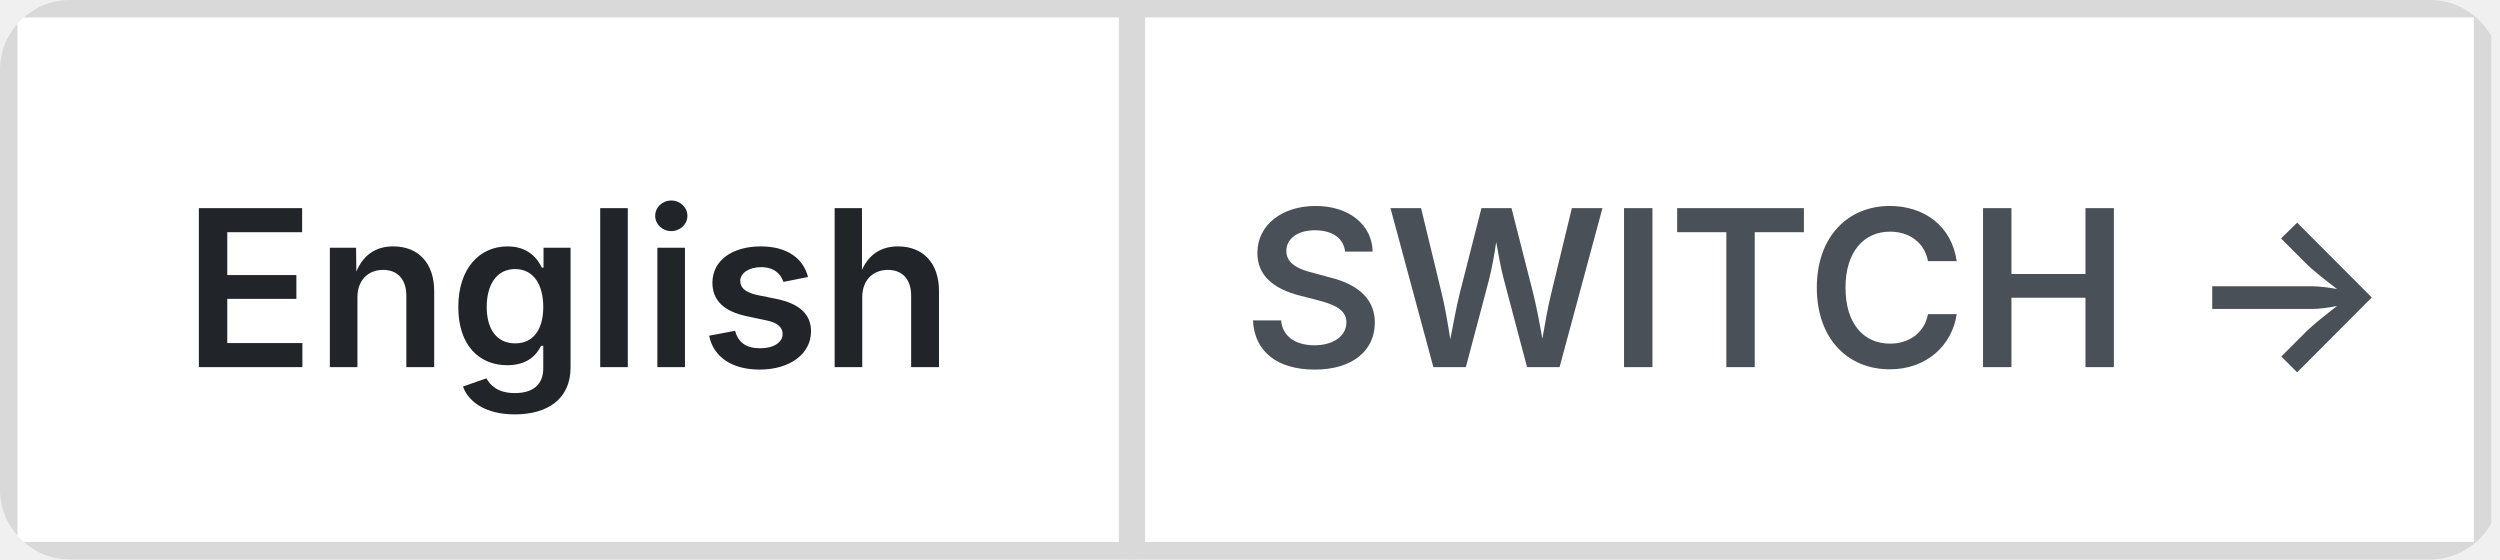
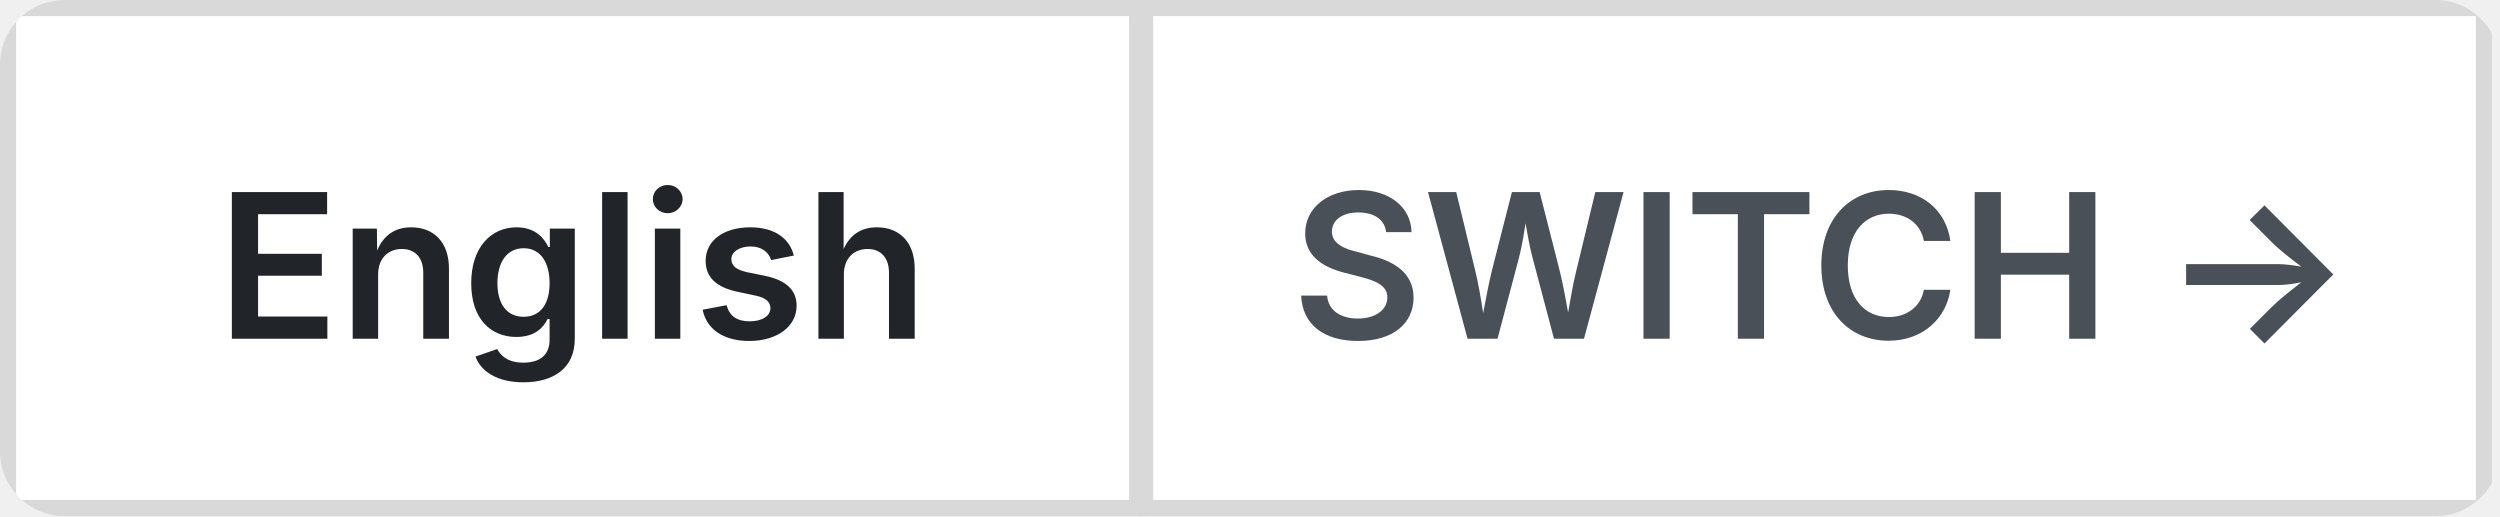
- <svg xmlns="http://www.w3.org/2000/svg" viewBox="0 0 143 32" width="100%" role="img" aria-labelledby="t">
+ <svg xmlns="http://www.w3.org/2000/svg" viewBox="0 0 155 32" width="100%" role="img" aria-labelledby="t">
  <defs>
    <linearGradient id="shp1188461942" x2="0" y2="100%">
      <stop stop-color="#fff" stop-opacity=".12" />
      <stop offset="1" stop-color="#000" stop-opacity=".06" />
    </linearGradient>
    <clipPath id="clp1188461942">
-       <rect width="143" height="32" rx="4" />
+       <rect width="155" height="32" rx="4" />
    </clipPath>
  </defs>
  <g clip-path="url(#clp1188461942)">
-     <rect x="0.5" y="0.5" width="64" height="31" fill="#ffffff" stroke="#d9d9d9" />
-     <rect x="65" y="0.5" width="77" height="31" fill="#ffffff" stroke="#d9d9d9" />
+     <rect x="0.5" y="0.5" width="70" height="31" fill="#ffffff" stroke="#d9d9d9" />
+     <rect x="71" y="0.5" width="83" height="31" fill="#ffffff" stroke="#d9d9d9" />
  </g>
  <g font-family="system-ui, -apple-system, 'Segoe UI', 'Helvetica Neue', 'Microsoft YaHei', sans-serif" font-size="12.5" font-weight="600" text-anchor="middle">
-     <text x="32.5" y="21" fill="#212529">English</text>
-     <text x="104.0" y="21" fill="#495057">SWITCH →</text>
+     <text x="35.5" y="21" fill="#212529">English</text>
+     <text x="113.0" y="21" fill="#495057">SWITCH →</text>
  </g>
</svg>
